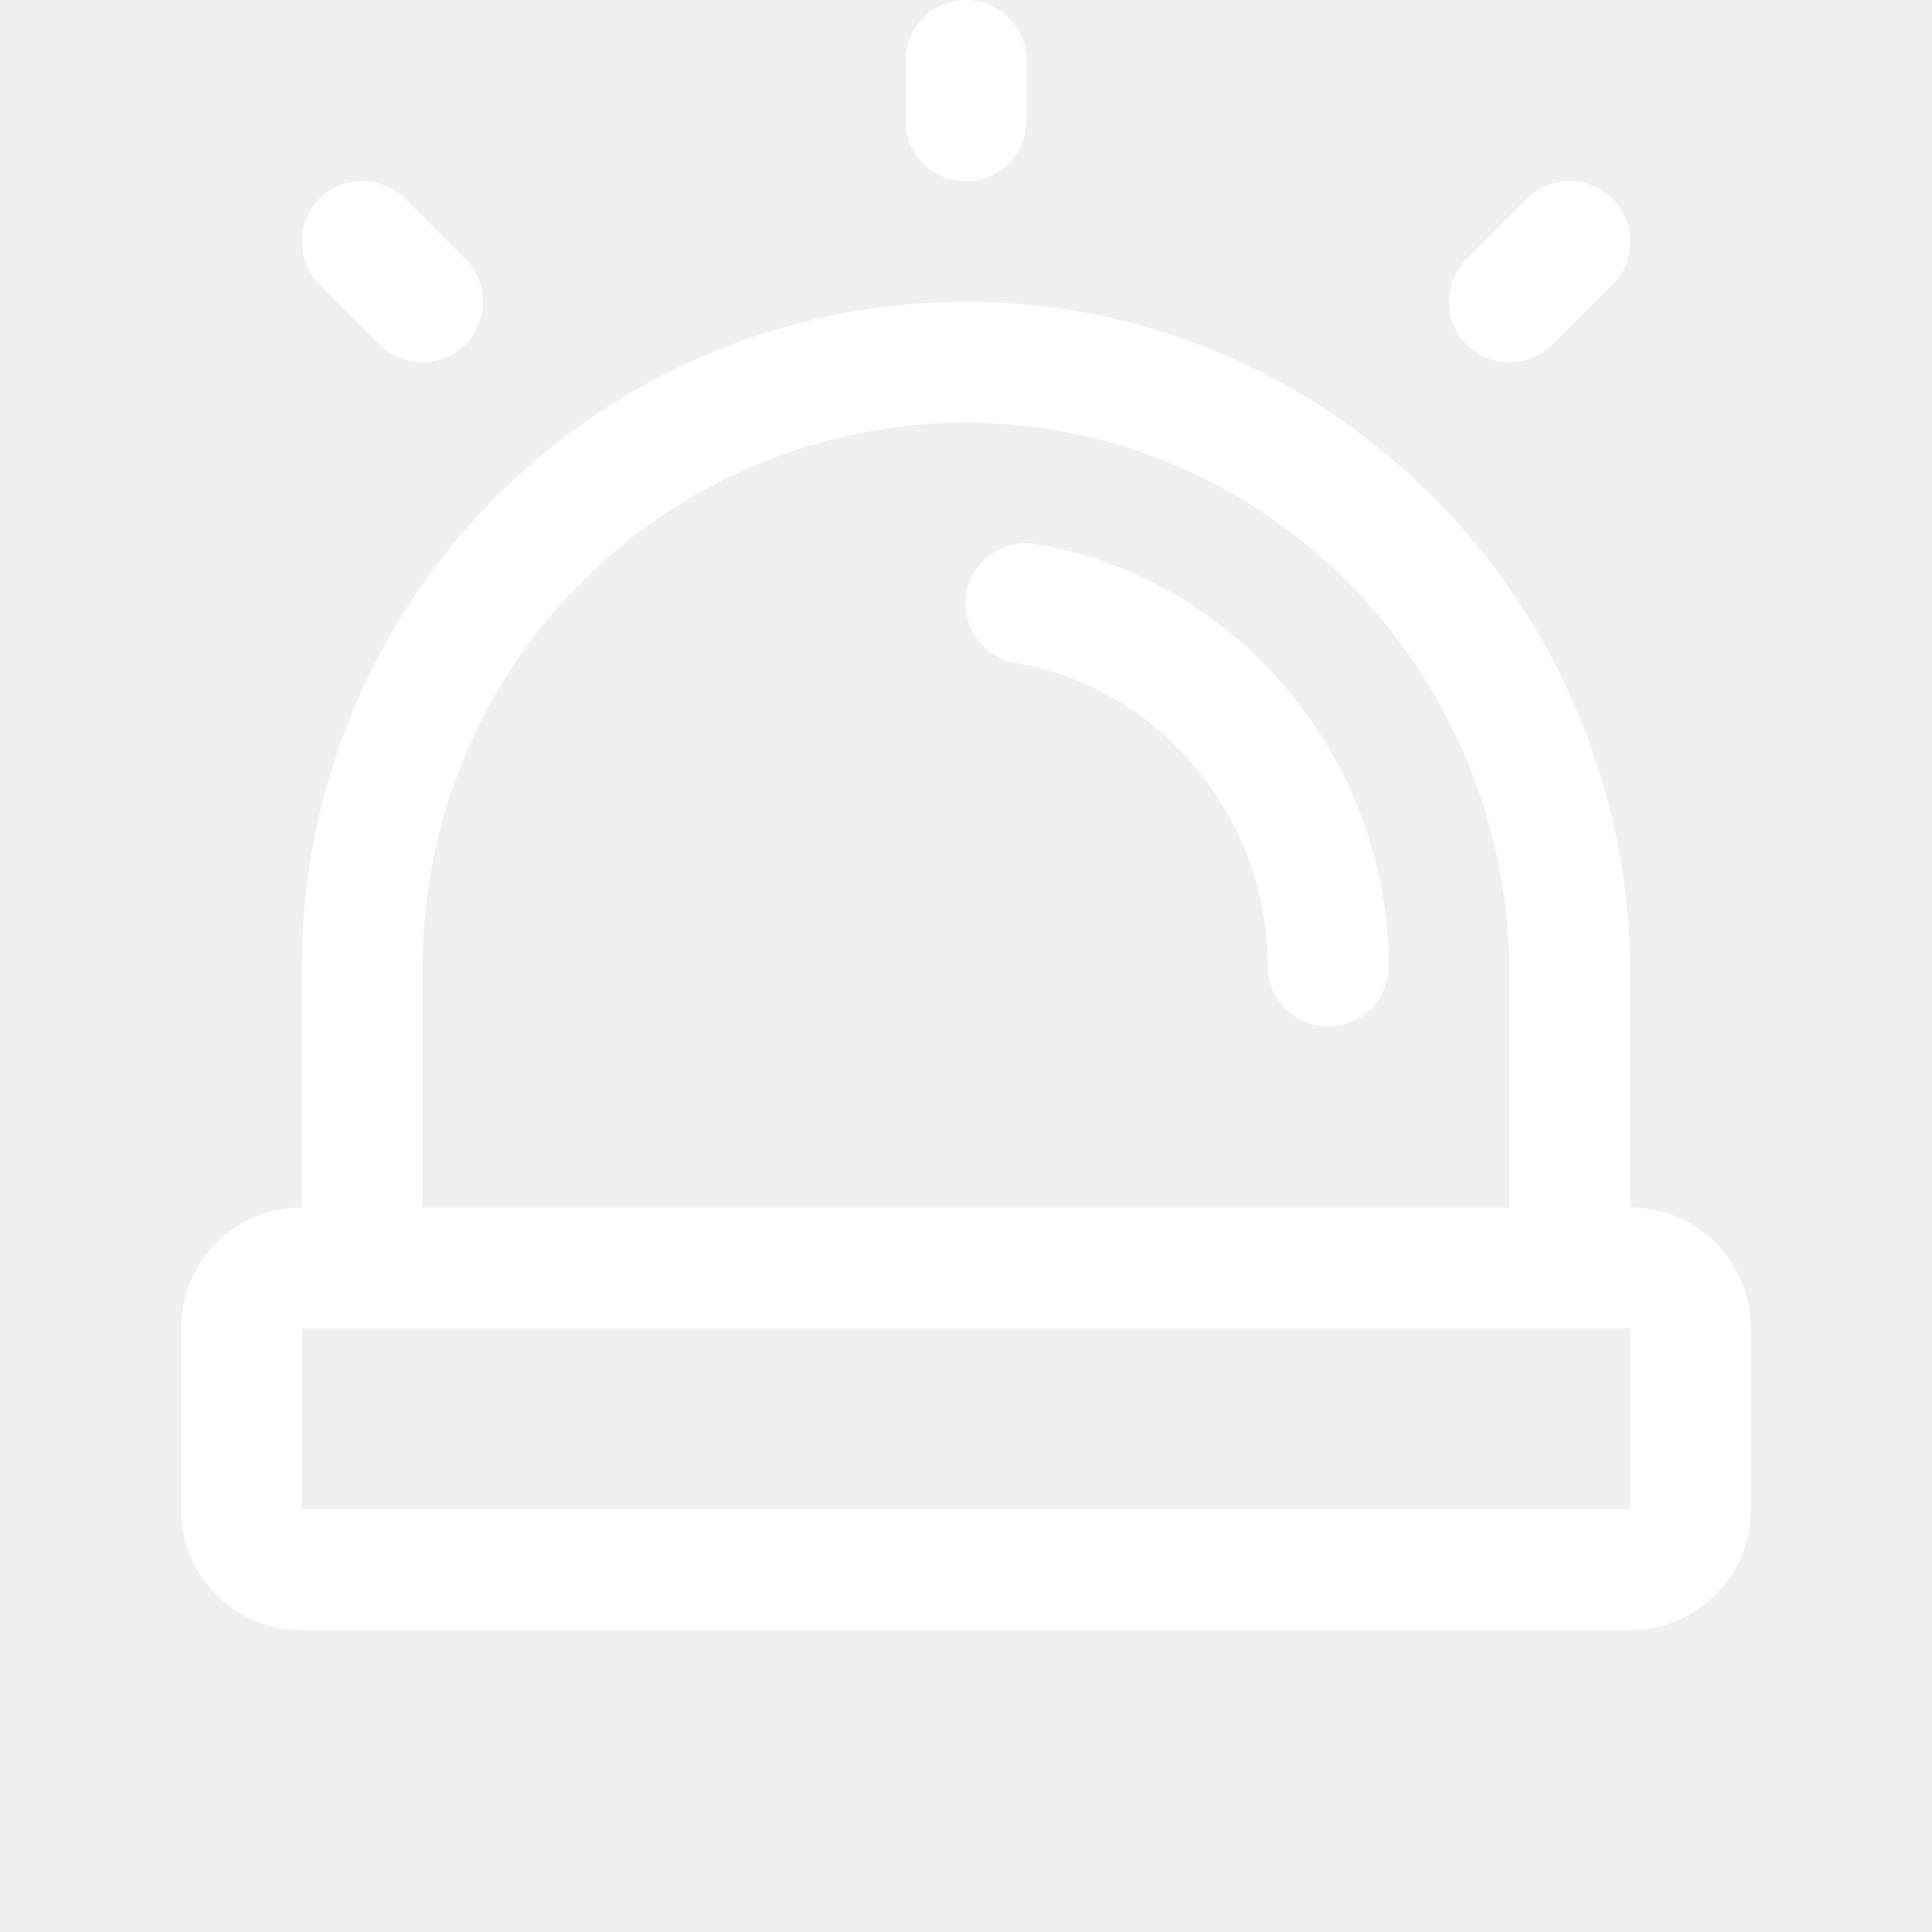
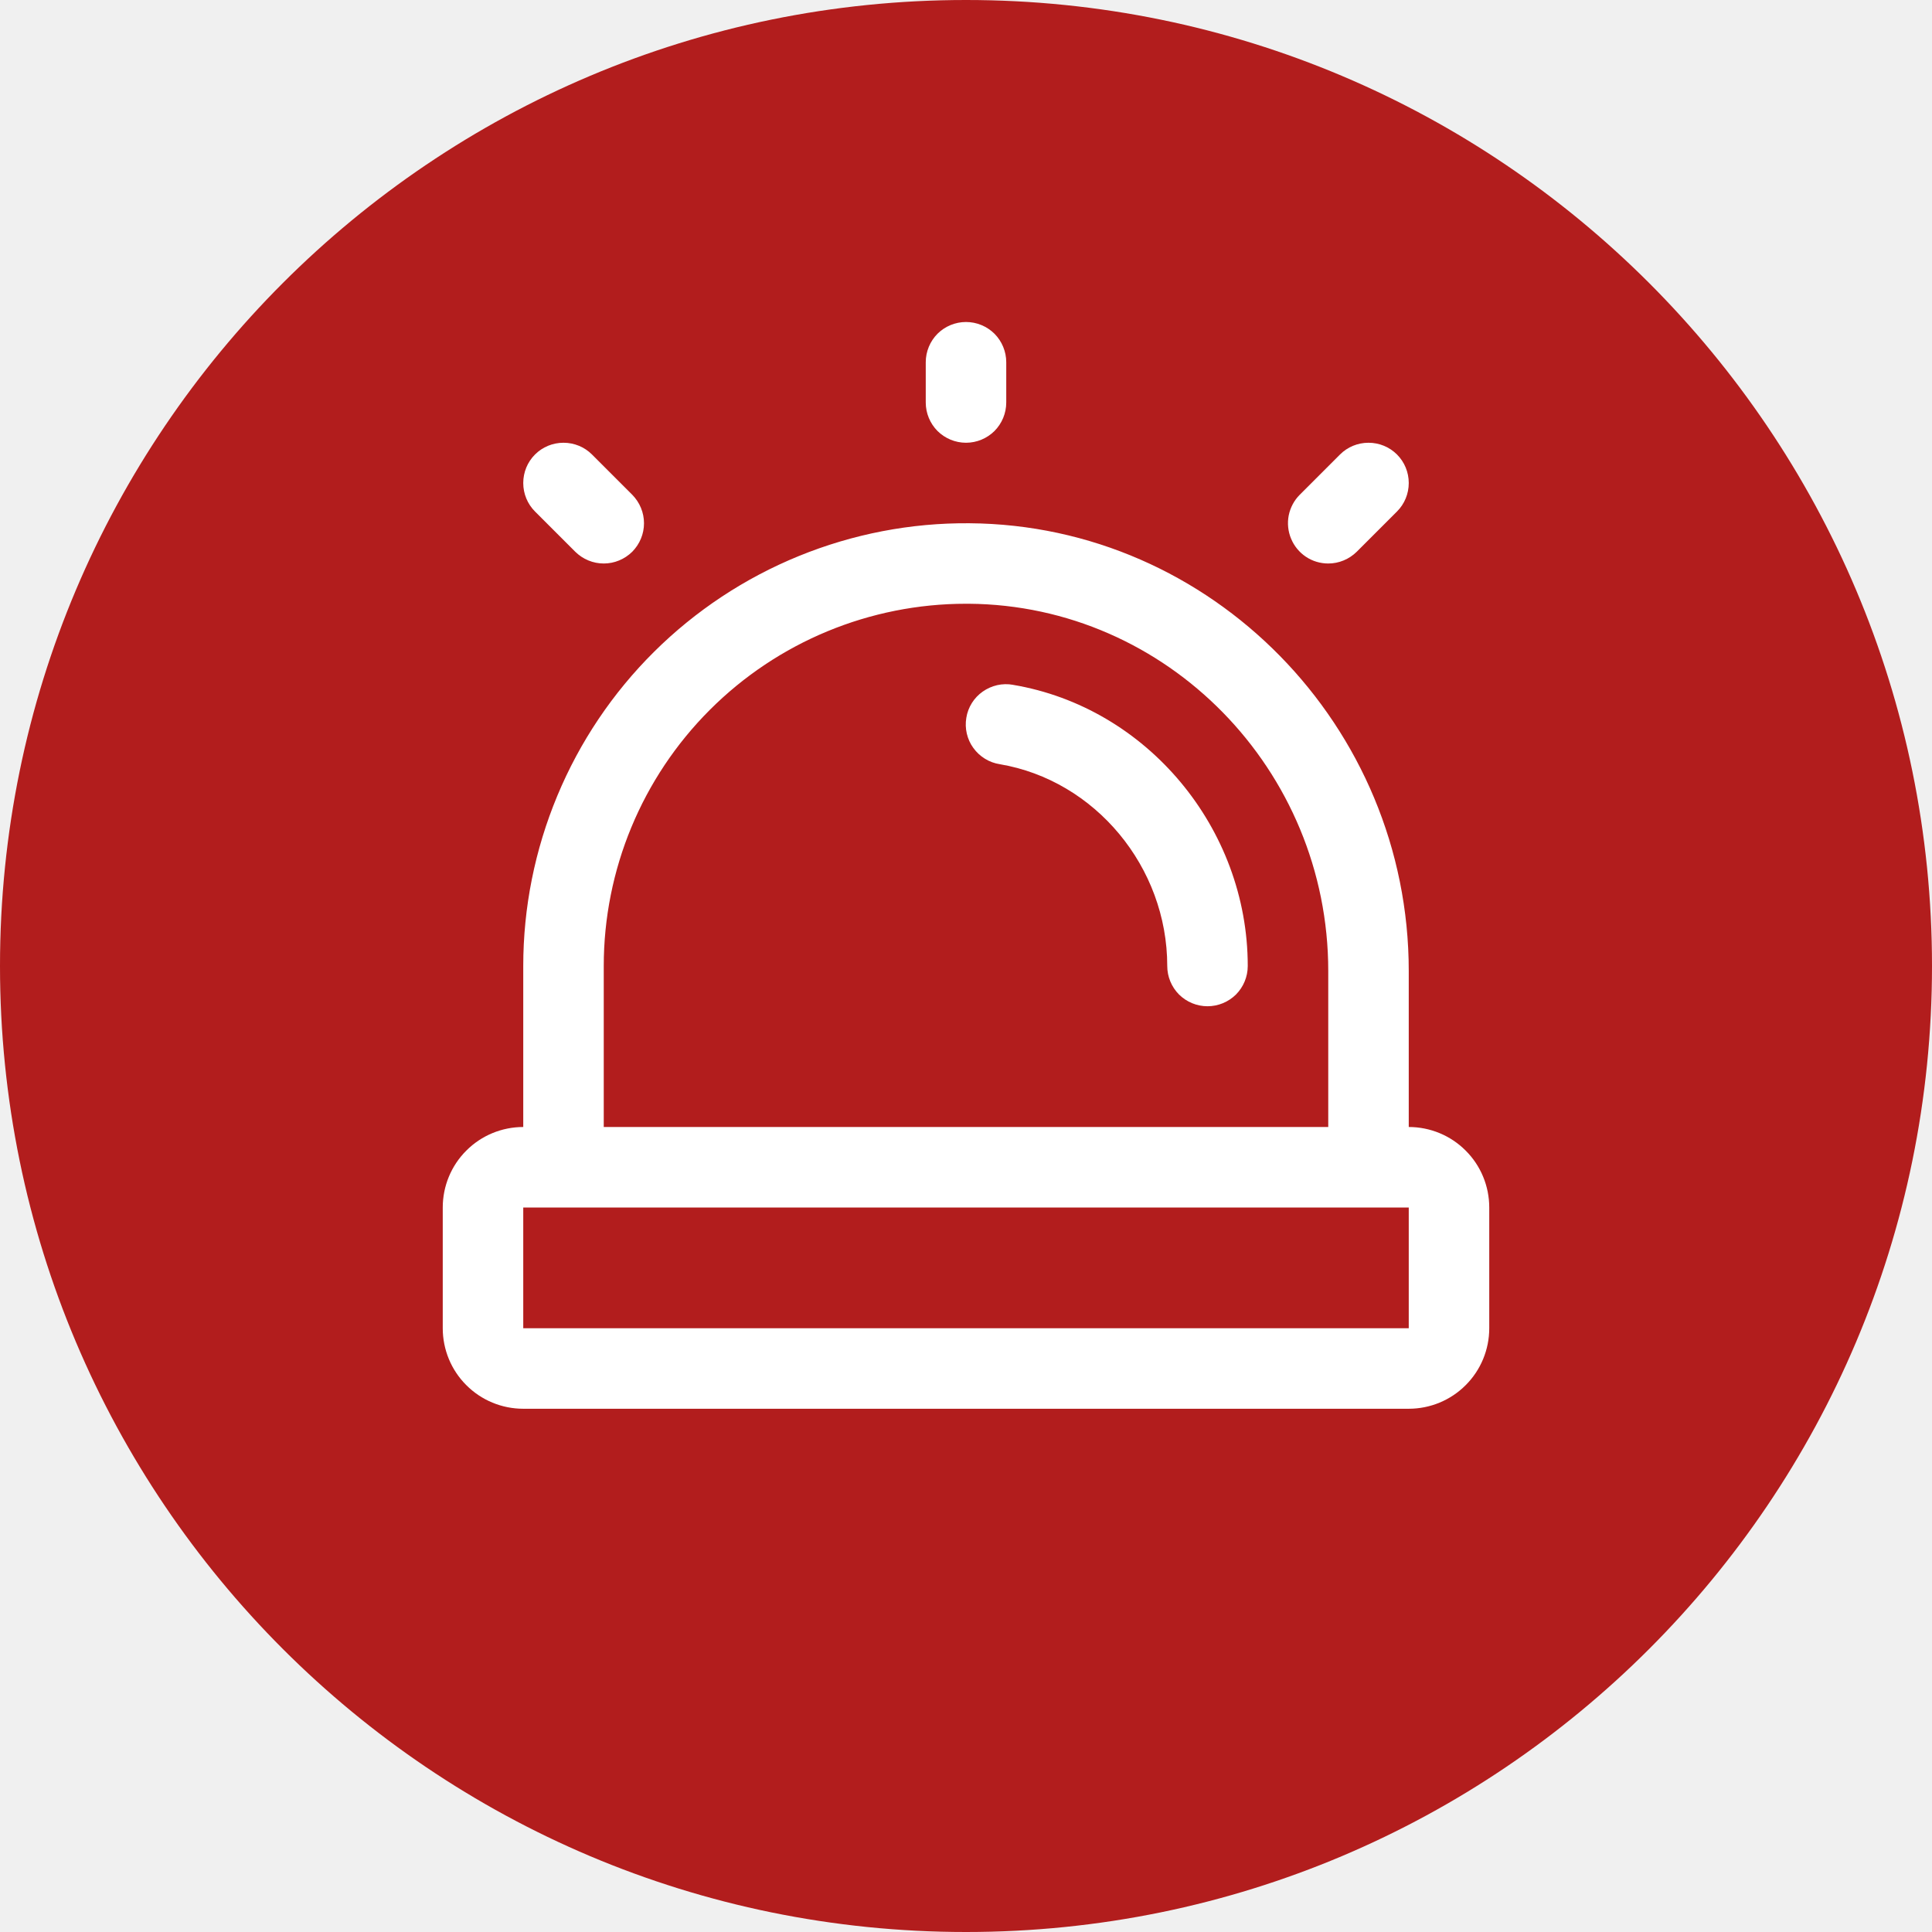
- <svg xmlns="http://www.w3.org/2000/svg" width="16" height="16" viewBox="0 0 16 16" fill="none">
-   <path d="M7.5 1V0.5C7.5 0.367 7.553 0.24 7.646 0.146C7.74 0.053 7.867 0 8 0C8.133 0 8.26 0.053 8.354 0.146C8.447 0.24 8.5 0.367 8.5 0.5V1C8.5 1.133 8.447 1.26 8.354 1.354C8.26 1.447 8.133 1.5 8 1.5C7.867 1.5 7.74 1.447 7.646 1.354C7.553 1.26 7.5 1.133 7.5 1ZM12.5 3C12.566 3 12.631 2.987 12.691 2.962C12.752 2.937 12.807 2.9 12.854 2.854L13.354 2.354C13.448 2.26 13.5 2.133 13.5 2C13.5 1.867 13.448 1.74 13.354 1.646C13.26 1.552 13.133 1.5 13 1.5C12.867 1.5 12.74 1.552 12.646 1.646L12.146 2.146C12.076 2.216 12.029 2.305 12.009 2.402C11.99 2.499 12 2.6 12.038 2.691C12.076 2.783 12.14 2.861 12.222 2.916C12.304 2.971 12.401 3 12.5 3ZM3.146 2.854C3.193 2.9 3.248 2.937 3.309 2.962C3.369 2.987 3.434 3 3.5 3C3.566 3 3.631 2.987 3.691 2.962C3.752 2.937 3.807 2.9 3.854 2.854C3.9 2.807 3.937 2.752 3.962 2.691C3.987 2.631 4 2.566 4 2.5C4 2.434 3.987 2.369 3.962 2.309C3.937 2.248 3.9 2.193 3.854 2.146L3.354 1.646C3.26 1.552 3.133 1.5 3 1.5C2.867 1.5 2.74 1.552 2.646 1.646C2.552 1.74 2.5 1.867 2.5 2C2.5 2.133 2.552 2.26 2.646 2.354L3.146 2.854ZM8.584 4.507C8.519 4.495 8.452 4.497 8.388 4.511C8.323 4.526 8.262 4.553 8.208 4.591C8.154 4.629 8.108 4.677 8.073 4.733C8.038 4.789 8.014 4.852 8.004 4.917C7.993 4.982 7.995 5.049 8.01 5.113C8.025 5.177 8.052 5.238 8.091 5.291C8.13 5.345 8.178 5.39 8.235 5.425C8.291 5.46 8.354 5.483 8.419 5.493C9.604 5.692 10.5 6.77 10.5 8C10.5 8.133 10.553 8.26 10.646 8.354C10.74 8.447 10.867 8.5 11 8.5C11.133 8.5 11.26 8.447 11.354 8.354C11.447 8.26 11.5 8.133 11.5 8C11.5 6.287 10.246 4.786 8.582 4.507H8.584ZM14.5 11V12.5C14.5 12.765 14.395 13.02 14.207 13.207C14.02 13.395 13.765 13.5 13.5 13.5H2.5C2.235 13.5 1.98 13.395 1.793 13.207C1.605 13.02 1.5 12.765 1.5 12.5V11C1.5 10.735 1.605 10.48 1.793 10.293C1.98 10.105 2.235 10 2.5 10V8C2.5 7.274 2.644 6.556 2.923 5.886C3.202 5.215 3.611 4.607 4.126 4.096C4.641 3.585 5.252 3.181 5.924 2.907C6.596 2.633 7.316 2.494 8.042 2.5C11.051 2.522 13.5 5.018 13.5 8.062V10C13.765 10 14.02 10.105 14.207 10.293C14.395 10.48 14.5 10.735 14.5 11ZM3.5 10H12.5V8.062C12.5 5.562 10.497 3.518 8.034 3.5H8C6.807 3.5 5.662 3.974 4.818 4.818C3.974 5.662 3.5 6.807 3.5 8V10ZM13.5 12.5V11H2.5V12.5H13.5Z" fill="white" />
+ <svg xmlns="http://www.w3.org/2000/svg" width="24" height="24" viewBox="0 0 24 24" fill="none">
+   <circle cx="12" cy="12" r="12" fill="#B21D1D" />
+   <path d="M11.5 5V4.5C11.5 4.367 11.553 4.24 11.646 4.146C11.74 4.053 11.867 4 12 4C12.133 4 12.26 4.053 12.354 4.146C12.447 4.24 12.5 4.367 12.5 4.5V5C12.5 5.133 12.447 5.26 12.354 5.354C12.26 5.447 12.133 5.5 12 5.5C11.867 5.5 11.74 5.447 11.646 5.354C11.553 5.26 11.5 5.133 11.5 5ZM16.5 7C16.566 7 16.631 6.987 16.691 6.962C16.752 6.937 16.807 6.9 16.854 6.854L17.354 6.354C17.448 6.26 17.5 6.133 17.5 6C17.5 5.867 17.448 5.74 17.354 5.646C17.26 5.552 17.133 5.5 17 5.5C16.867 5.5 16.74 5.552 16.646 5.646L16.146 6.146C16.076 6.216 16.029 6.305 16.009 6.402C15.99 6.499 16 6.6 16.038 6.691C16.076 6.783 16.14 6.861 16.222 6.916C16.304 6.971 16.401 7 16.5 7ZM7.146 6.854C7.193 6.9 7.248 6.937 7.309 6.962C7.369 6.987 7.434 7 7.5 7C7.566 7 7.631 6.987 7.691 6.962C7.752 6.937 7.807 6.9 7.854 6.854C7.9 6.807 7.937 6.752 7.962 6.691C7.987 6.631 8 6.566 8 6.5C8 6.434 7.987 6.369 7.962 6.309C7.937 6.248 7.9 6.193 7.854 6.146L7.354 5.646C7.26 5.552 7.133 5.5 7 5.5C6.867 5.5 6.74 5.552 6.646 5.646C6.552 5.74 6.5 5.867 6.5 6C6.5 6.133 6.552 6.26 6.646 6.354L7.146 6.854ZM12.584 8.507C12.519 8.495 12.452 8.497 12.388 8.511C12.323 8.526 12.262 8.553 12.208 8.591C12.154 8.629 12.108 8.677 12.073 8.733C12.038 8.789 12.014 8.852 12.004 8.917C11.993 8.982 11.995 9.049 12.01 9.113C12.025 9.177 12.052 9.238 12.091 9.291C12.13 9.345 12.178 9.39 12.235 9.425C12.291 9.46 12.354 9.483 12.419 9.493C13.604 9.693 14.5 10.77 14.5 12C14.5 12.133 14.553 12.26 14.646 12.354C14.74 12.447 14.867 12.5 15 12.5C15.133 12.5 15.26 12.447 15.354 12.354C15.447 12.26 15.5 12.133 15.5 12C15.5 10.287 14.246 8.786 12.582 8.507H12.584ZM18.5 15V16.5C18.5 16.765 18.395 17.02 18.207 17.207C18.02 17.395 17.765 17.5 17.5 17.5H6.5C6.235 17.5 5.98 17.395 5.793 17.207C5.605 17.02 5.5 16.765 5.5 16.5V15C5.5 14.735 5.605 14.48 5.793 14.293C5.98 14.105 6.235 14 6.5 14V12C6.5 11.274 6.644 10.556 6.923 9.886C7.202 9.215 7.611 8.607 8.126 8.096C8.641 7.585 9.252 7.181 9.924 6.907C10.596 6.633 11.316 6.494 12.042 6.5C15.051 6.522 17.5 9.018 17.5 12.062V14C17.765 14 18.02 14.105 18.207 14.293C18.395 14.48 18.5 14.735 18.5 15ZM7.5 14H16.5V12.062C16.5 9.562 14.497 7.518 12.034 7.5H12C10.806 7.5 9.662 7.974 8.818 8.818C7.974 9.662 7.5 10.806 7.5 12V14ZM17.5 16.5V15H6.5V16.5H17.5Z" fill="white" />
</svg>
